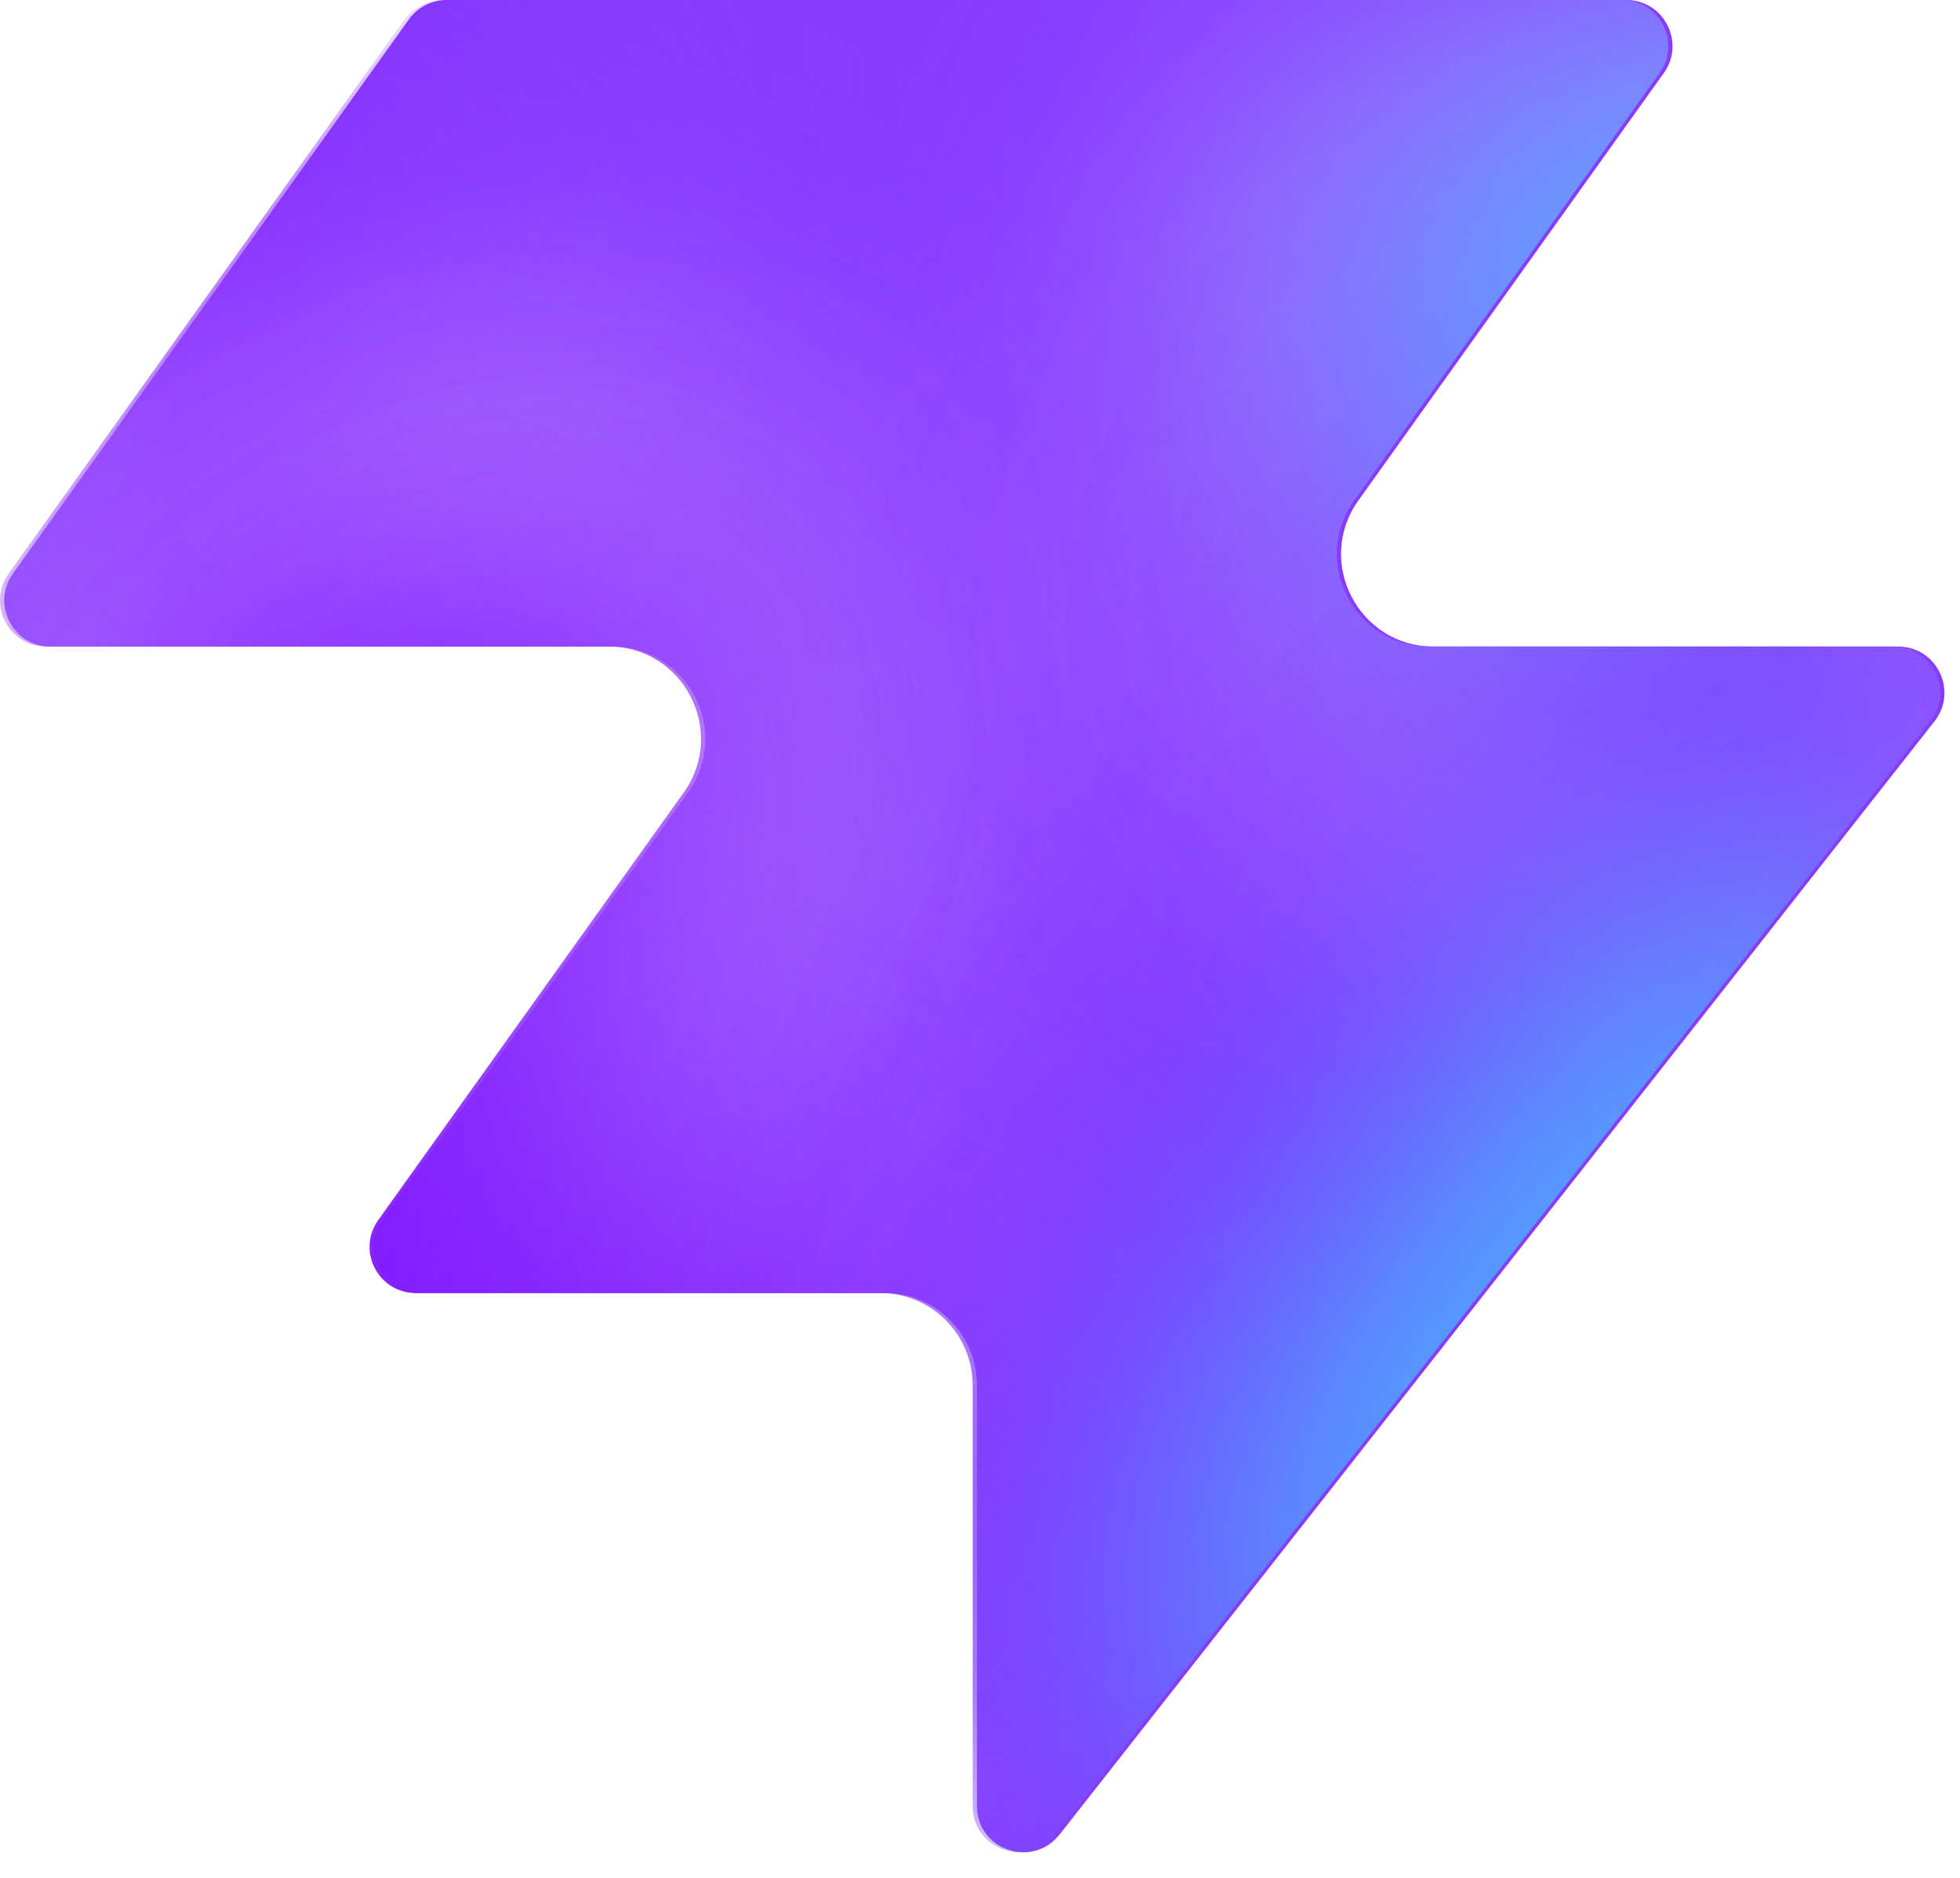
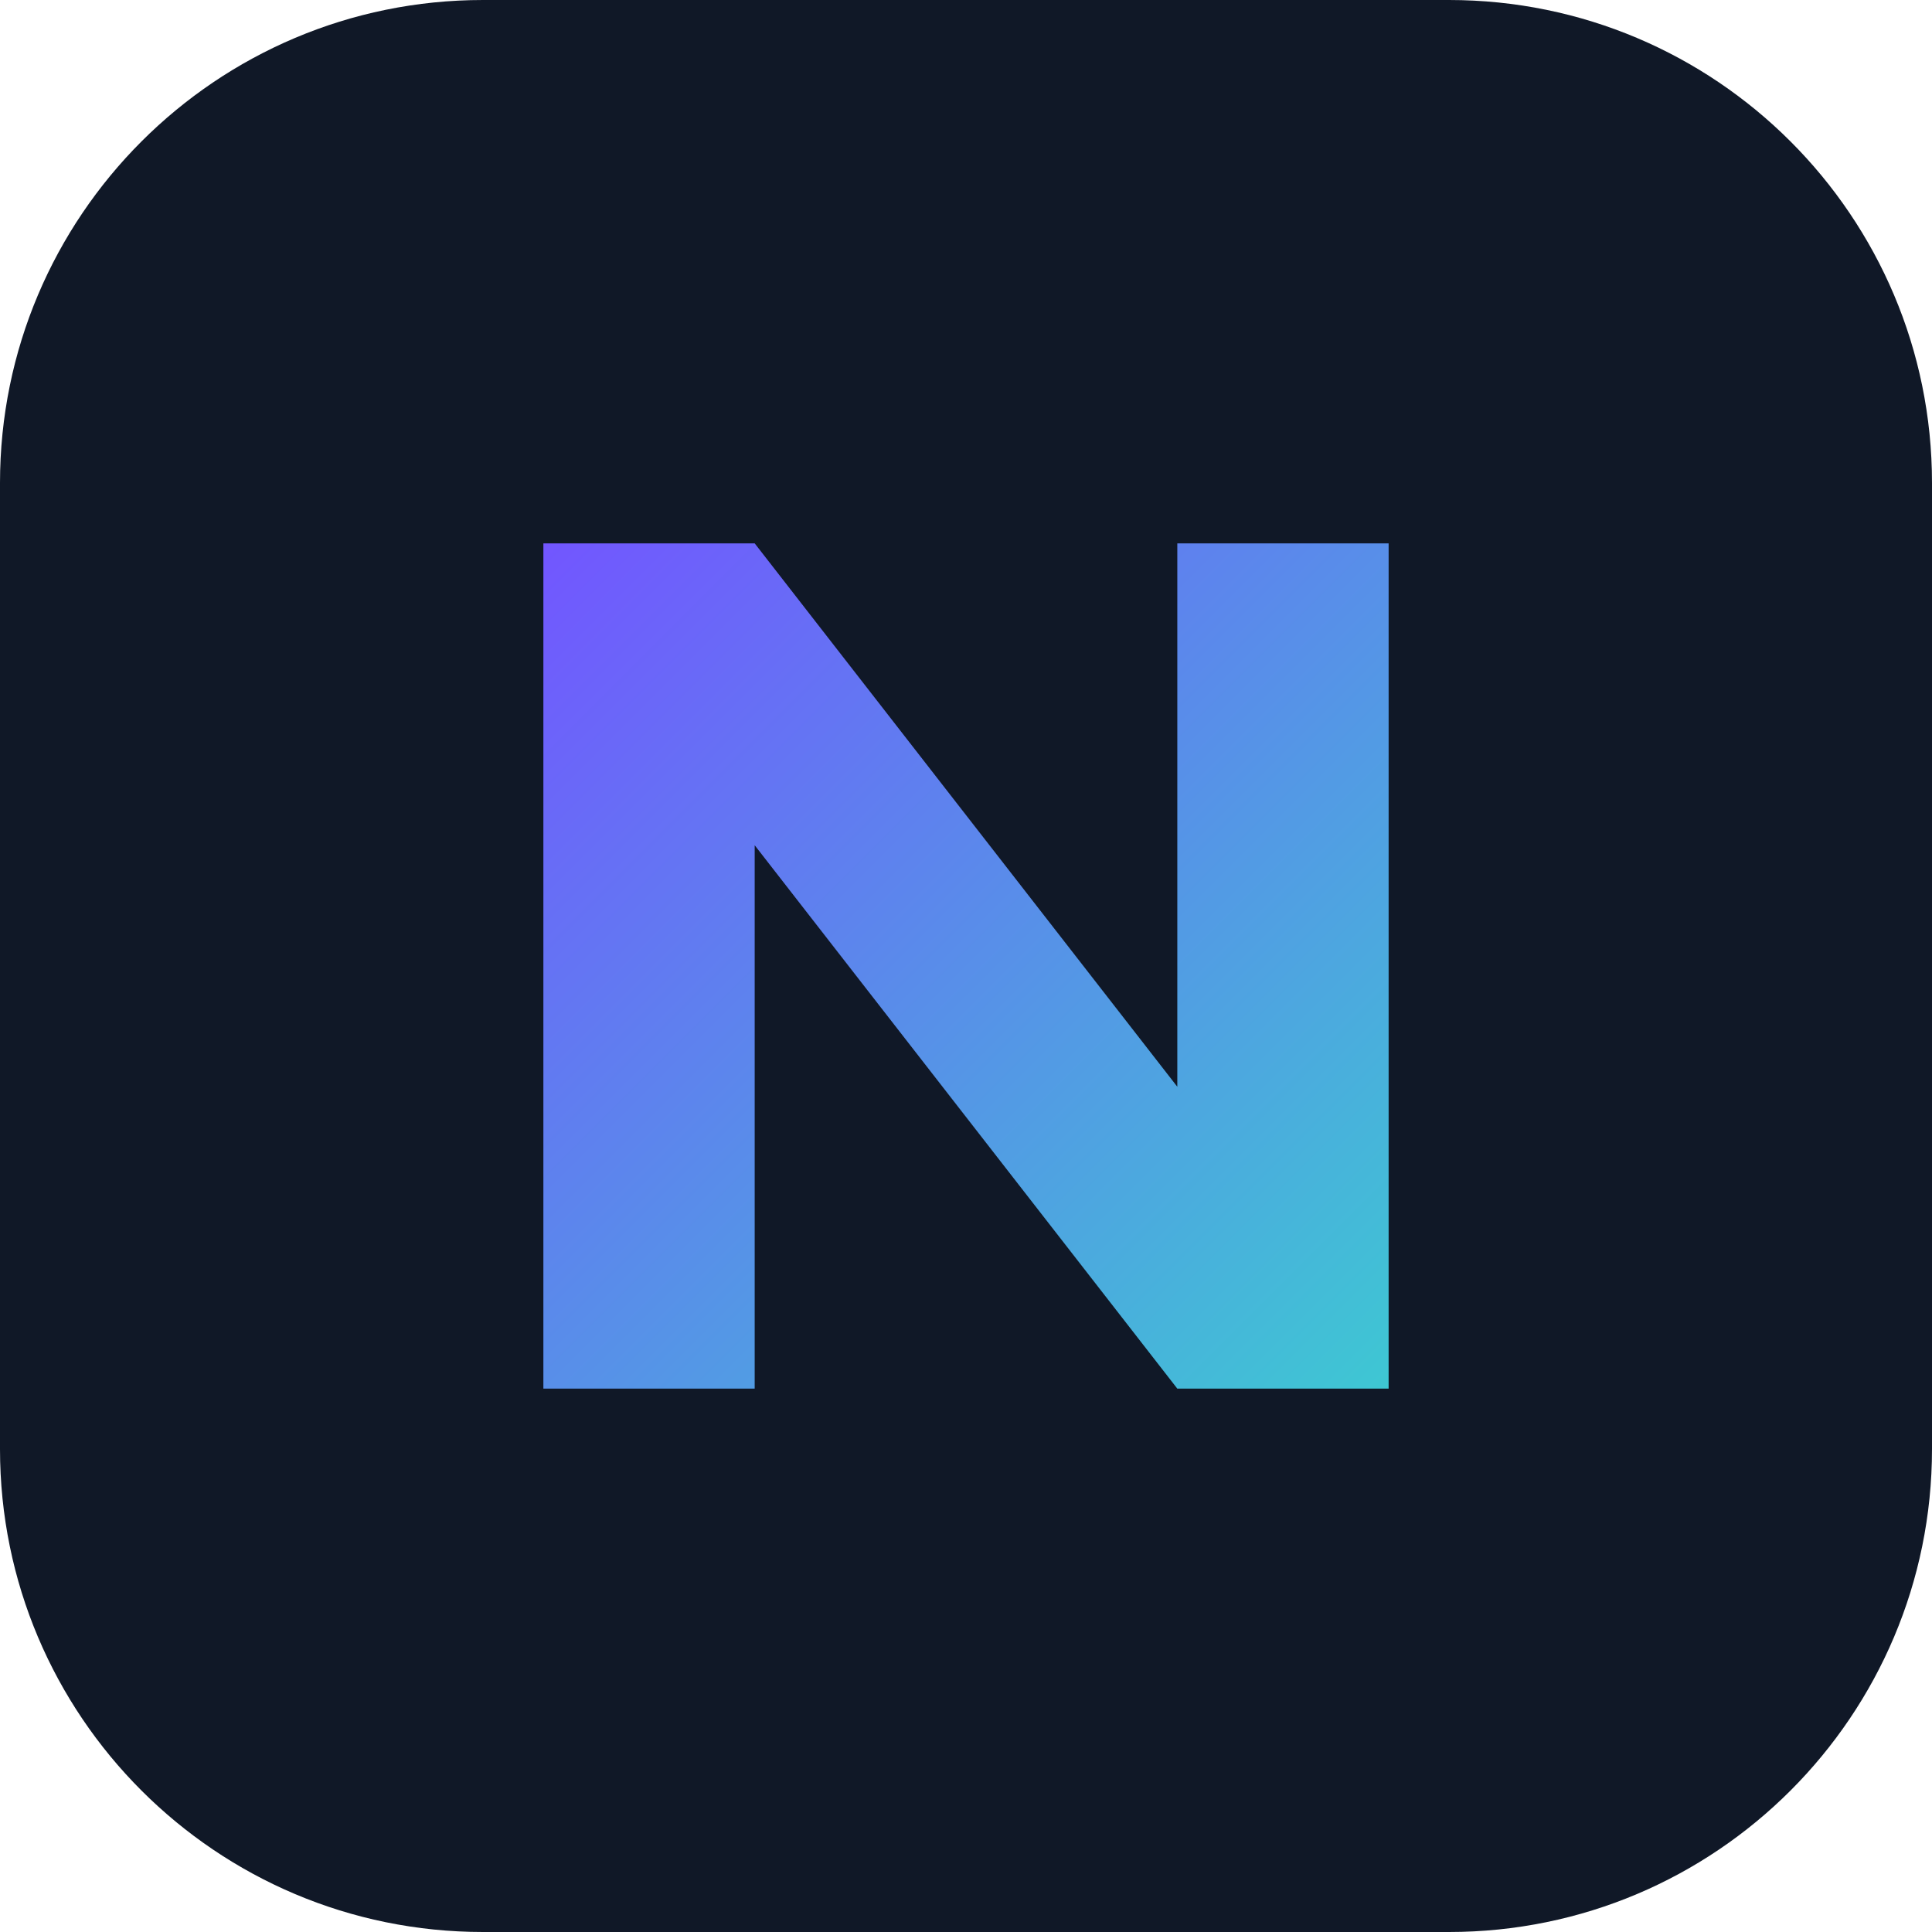
- <svg xmlns="http://www.w3.org/2000/svg" width="48" height="46" fill="none" viewBox="0 0 48 46">
-   <path fill="#863bff" d="M25.946 44.938c-.664.845-2.021.375-2.021-.698V33.937a2.26 2.26 0 0 0-2.262-2.262H10.287c-.92 0-1.456-1.04-.92-1.788l7.48-10.471c1.07-1.497 0-3.578-1.842-3.578H1.237c-.92 0-1.456-1.04-.92-1.788L10.013.474c.214-.297.556-.474.92-.474h28.894c.92 0 1.456 1.04.92 1.788l-7.48 10.471c-1.07 1.498 0 3.579 1.842 3.579h11.377c.943 0 1.473 1.088.89 1.83L25.947 44.94z" style="fill:#863bff;fill:color(display-p3 .525 .23 1);fill-opacity:1" />
-   <mask id="a" width="48" height="46" x="0" y="0" maskUnits="userSpaceOnUse" style="mask-type:alpha">
-     <path fill="#000" d="M25.842 44.938c-.664.844-2.021.375-2.021-.698V33.937a2.26 2.26 0 0 0-2.262-2.262H10.183c-.92 0-1.456-1.04-.92-1.788l7.48-10.471c1.07-1.498 0-3.579-1.842-3.579H1.133c-.92 0-1.456-1.04-.92-1.787L9.91.473c.214-.297.556-.474.92-.474h28.894c.92 0 1.456 1.04.92 1.788l-7.48 10.471c-1.07 1.498 0 3.578 1.842 3.578h11.377c.943 0 1.473 1.088.89 1.832L25.843 44.94z" style="fill:#000;fill-opacity:1" />
-   </mask>
-   <g mask="url(#a)">
-     <g filter="url(#b)">
-       <ellipse cx="5.508" cy="14.704" fill="#ede6ff" rx="5.508" ry="14.704" style="fill:#ede6ff;fill:color(display-p3 .927 .903 1);fill-opacity:1" transform="matrix(.00324 1 1 -.00324 -4.47 31.516)" />
-     </g>
-     <g filter="url(#c)">
-       <ellipse cx="10.399" cy="29.851" fill="#ede6ff" rx="10.399" ry="29.851" style="fill:#ede6ff;fill:color(display-p3 .927 .903 1);fill-opacity:1" transform="matrix(.00324 1 1 -.00324 -39.328 7.883)" />
-     </g>
-     <g filter="url(#d)">
-       <ellipse cx="5.508" cy="30.487" fill="#7e14ff" rx="5.508" ry="30.487" style="fill:#7e14ff;fill:color(display-p3 .492 .077 1);fill-opacity:1" transform="rotate(89.814 -25.913 -14.639)scale(1 -1)" />
-     </g>
-     <g filter="url(#e)">
-       <ellipse cx="5.508" cy="30.599" fill="#7e14ff" rx="5.508" ry="30.599" style="fill:#7e14ff;fill:color(display-p3 .492 .077 1);fill-opacity:1" transform="rotate(89.814 -32.644 -3.334)scale(1 -1)" />
-     </g>
-     <g filter="url(#f)">
-       <ellipse cx="5.508" cy="30.599" fill="#7e14ff" rx="5.508" ry="30.599" style="fill:#7e14ff;fill:color(display-p3 .492 .077 1);fill-opacity:1" transform="matrix(.00324 1 1 -.00324 -34.34 30.47)" />
-     </g>
-     <g filter="url(#g)">
-       <ellipse cx="14.072" cy="22.078" fill="#ede6ff" rx="14.072" ry="22.078" style="fill:#ede6ff;fill:color(display-p3 .927 .903 1);fill-opacity:1" transform="rotate(93.35 24.506 48.493)scale(-1 1)" />
-     </g>
-     <g filter="url(#h)">
-       <ellipse cx="3.47" cy="21.501" fill="#7e14ff" rx="3.47" ry="21.501" style="fill:#7e14ff;fill:color(display-p3 .492 .077 1);fill-opacity:1" transform="rotate(89.009 28.708 47.59)scale(-1 1)" />
-     </g>
-     <g filter="url(#i)">
-       <ellipse cx="3.47" cy="21.501" fill="#7e14ff" rx="3.47" ry="21.501" style="fill:#7e14ff;fill:color(display-p3 .492 .077 1);fill-opacity:1" transform="rotate(89.009 28.708 47.59)scale(-1 1)" />
-     </g>
-     <g filter="url(#j)">
-       <ellipse cx=".387" cy="8.972" fill="#7e14ff" rx="4.407" ry="29.108" style="fill:#7e14ff;fill:color(display-p3 .492 .077 1);fill-opacity:1" transform="rotate(39.51 .387 8.972)" />
-     </g>
-     <g filter="url(#k)">
-       <ellipse cx="47.523" cy="-6.092" fill="#7e14ff" rx="4.407" ry="29.108" style="fill:#7e14ff;fill:color(display-p3 .492 .077 1);fill-opacity:1" transform="rotate(37.892 47.523 -6.092)" />
-     </g>
-     <g filter="url(#l)">
-       <ellipse cx="41.412" cy="6.333" fill="#47bfff" rx="5.971" ry="9.665" style="fill:#47bfff;fill:color(display-p3 .28 .748 1);fill-opacity:1" transform="rotate(37.892 41.412 6.333)" />
-     </g>
-     <g filter="url(#m)">
-       <ellipse cx="-1.879" cy="38.332" fill="#7e14ff" rx="4.407" ry="29.108" style="fill:#7e14ff;fill:color(display-p3 .492 .077 1);fill-opacity:1" transform="rotate(37.892 -1.88 38.332)" />
-     </g>
-     <g filter="url(#n)">
-       <ellipse cx="-1.879" cy="38.332" fill="#7e14ff" rx="4.407" ry="29.108" style="fill:#7e14ff;fill:color(display-p3 .492 .077 1);fill-opacity:1" transform="rotate(37.892 -1.88 38.332)" />
-     </g>
-     <g filter="url(#o)">
-       <ellipse cx="35.651" cy="29.907" fill="#7e14ff" rx="4.407" ry="29.108" style="fill:#7e14ff;fill:color(display-p3 .492 .077 1);fill-opacity:1" transform="rotate(37.892 35.651 29.907)" />
-     </g>
-     <g filter="url(#p)">
-       <ellipse cx="38.418" cy="32.4" fill="#47bfff" rx="5.971" ry="15.297" style="fill:#47bfff;fill:color(display-p3 .28 .748 1);fill-opacity:1" transform="rotate(37.892 38.418 32.4)" />
-     </g>
-   </g>
+ <svg xmlns="http://www.w3.org/2000/svg" viewBox="0 0 64 64">
  <defs>
-     <filter id="b" width="60.045" height="41.654" x="-19.77" y="16.149" color-interpolation-filters="sRGB" filterUnits="userSpaceOnUse">
-       <feFlood flood-opacity="0" result="BackgroundImageFix" />
-       <feBlend in="SourceGraphic" in2="BackgroundImageFix" result="shape" />
-       <feGaussianBlur result="effect1_foregroundBlur_2002_17158" stdDeviation="7.659" />
-     </filter>
-     <filter id="c" width="90.34" height="51.437" x="-54.613" y="-7.533" color-interpolation-filters="sRGB" filterUnits="userSpaceOnUse">
-       <feFlood flood-opacity="0" result="BackgroundImageFix" />
-       <feBlend in="SourceGraphic" in2="BackgroundImageFix" result="shape" />
-       <feGaussianBlur result="effect1_foregroundBlur_2002_17158" stdDeviation="7.659" />
-     </filter>
-     <filter id="d" width="79.355" height="29.4" x="-49.64" y="2.03" color-interpolation-filters="sRGB" filterUnits="userSpaceOnUse">
-       <feFlood flood-opacity="0" result="BackgroundImageFix" />
-       <feBlend in="SourceGraphic" in2="BackgroundImageFix" result="shape" />
-       <feGaussianBlur result="effect1_foregroundBlur_2002_17158" stdDeviation="4.596" />
-     </filter>
-     <filter id="e" width="79.579" height="29.4" x="-45.045" y="20.029" color-interpolation-filters="sRGB" filterUnits="userSpaceOnUse">
-       <feFlood flood-opacity="0" result="BackgroundImageFix" />
-       <feBlend in="SourceGraphic" in2="BackgroundImageFix" result="shape" />
-       <feGaussianBlur result="effect1_foregroundBlur_2002_17158" stdDeviation="4.596" />
-     </filter>
-     <filter id="f" width="79.579" height="29.4" x="-43.513" y="21.178" color-interpolation-filters="sRGB" filterUnits="userSpaceOnUse">
-       <feFlood flood-opacity="0" result="BackgroundImageFix" />
-       <feBlend in="SourceGraphic" in2="BackgroundImageFix" result="shape" />
-       <feGaussianBlur result="effect1_foregroundBlur_2002_17158" stdDeviation="4.596" />
-     </filter>
-     <filter id="g" width="74.749" height="58.852" x="15.756" y="-17.901" color-interpolation-filters="sRGB" filterUnits="userSpaceOnUse">
-       <feFlood flood-opacity="0" result="BackgroundImageFix" />
-       <feBlend in="SourceGraphic" in2="BackgroundImageFix" result="shape" />
-       <feGaussianBlur result="effect1_foregroundBlur_2002_17158" stdDeviation="7.659" />
-     </filter>
-     <filter id="h" width="61.377" height="25.362" x="23.548" y="2.284" color-interpolation-filters="sRGB" filterUnits="userSpaceOnUse">
-       <feFlood flood-opacity="0" result="BackgroundImageFix" />
-       <feBlend in="SourceGraphic" in2="BackgroundImageFix" result="shape" />
-       <feGaussianBlur result="effect1_foregroundBlur_2002_17158" stdDeviation="4.596" />
-     </filter>
-     <filter id="i" width="61.377" height="25.362" x="23.548" y="2.284" color-interpolation-filters="sRGB" filterUnits="userSpaceOnUse">
-       <feFlood flood-opacity="0" result="BackgroundImageFix" />
-       <feBlend in="SourceGraphic" in2="BackgroundImageFix" result="shape" />
-       <feGaussianBlur result="effect1_foregroundBlur_2002_17158" stdDeviation="4.596" />
-     </filter>
-     <filter id="j" width="56.045" height="63.649" x="-27.636" y="-22.853" color-interpolation-filters="sRGB" filterUnits="userSpaceOnUse">
-       <feFlood flood-opacity="0" result="BackgroundImageFix" />
-       <feBlend in="SourceGraphic" in2="BackgroundImageFix" result="shape" />
-       <feGaussianBlur result="effect1_foregroundBlur_2002_17158" stdDeviation="4.596" />
-     </filter>
-     <filter id="k" width="54.814" height="64.646" x="20.116" y="-38.415" color-interpolation-filters="sRGB" filterUnits="userSpaceOnUse">
-       <feFlood flood-opacity="0" result="BackgroundImageFix" />
-       <feBlend in="SourceGraphic" in2="BackgroundImageFix" result="shape" />
-       <feGaussianBlur result="effect1_foregroundBlur_2002_17158" stdDeviation="4.596" />
-     </filter>
-     <filter id="l" width="33.541" height="35.313" x="24.641" y="-11.323" color-interpolation-filters="sRGB" filterUnits="userSpaceOnUse">
-       <feFlood flood-opacity="0" result="BackgroundImageFix" />
-       <feBlend in="SourceGraphic" in2="BackgroundImageFix" result="shape" />
-       <feGaussianBlur result="effect1_foregroundBlur_2002_17158" stdDeviation="4.596" />
-     </filter>
-     <filter id="m" width="54.814" height="64.646" x="-29.286" y="6.009" color-interpolation-filters="sRGB" filterUnits="userSpaceOnUse">
-       <feFlood flood-opacity="0" result="BackgroundImageFix" />
-       <feBlend in="SourceGraphic" in2="BackgroundImageFix" result="shape" />
-       <feGaussianBlur result="effect1_foregroundBlur_2002_17158" stdDeviation="4.596" />
-     </filter>
-     <filter id="n" width="54.814" height="64.646" x="-29.286" y="6.009" color-interpolation-filters="sRGB" filterUnits="userSpaceOnUse">
-       <feFlood flood-opacity="0" result="BackgroundImageFix" />
-       <feBlend in="SourceGraphic" in2="BackgroundImageFix" result="shape" />
-       <feGaussianBlur result="effect1_foregroundBlur_2002_17158" stdDeviation="4.596" />
-     </filter>
-     <filter id="o" width="54.814" height="64.646" x="8.244" y="-2.416" color-interpolation-filters="sRGB" filterUnits="userSpaceOnUse">
-       <feFlood flood-opacity="0" result="BackgroundImageFix" />
-       <feBlend in="SourceGraphic" in2="BackgroundImageFix" result="shape" />
-       <feGaussianBlur result="effect1_foregroundBlur_2002_17158" stdDeviation="4.596" />
-     </filter>
-     <filter id="p" width="39.409" height="43.623" x="18.713" y="10.588" color-interpolation-filters="sRGB" filterUnits="userSpaceOnUse">
-       <feFlood flood-opacity="0" result="BackgroundImageFix" />
-       <feBlend in="SourceGraphic" in2="BackgroundImageFix" result="shape" />
-       <feGaussianBlur result="effect1_foregroundBlur_2002_17158" stdDeviation="4.596" />
-     </filter>
+     <linearGradient id="g" x1="0" y1="0" x2="1" y2="1">
+       <stop offset="0%" stop-color="#7256ff" />
+       <stop offset="100%" stop-color="#3ec7d3" />
+     </linearGradient>
  </defs>
+   <rect width="64" height="64" rx="16" fill="#101827" />
+   <path d="M18 46V18h7l14 18V18h7v28h-7L25 28v18z" fill="url(#g)" />
</svg>
